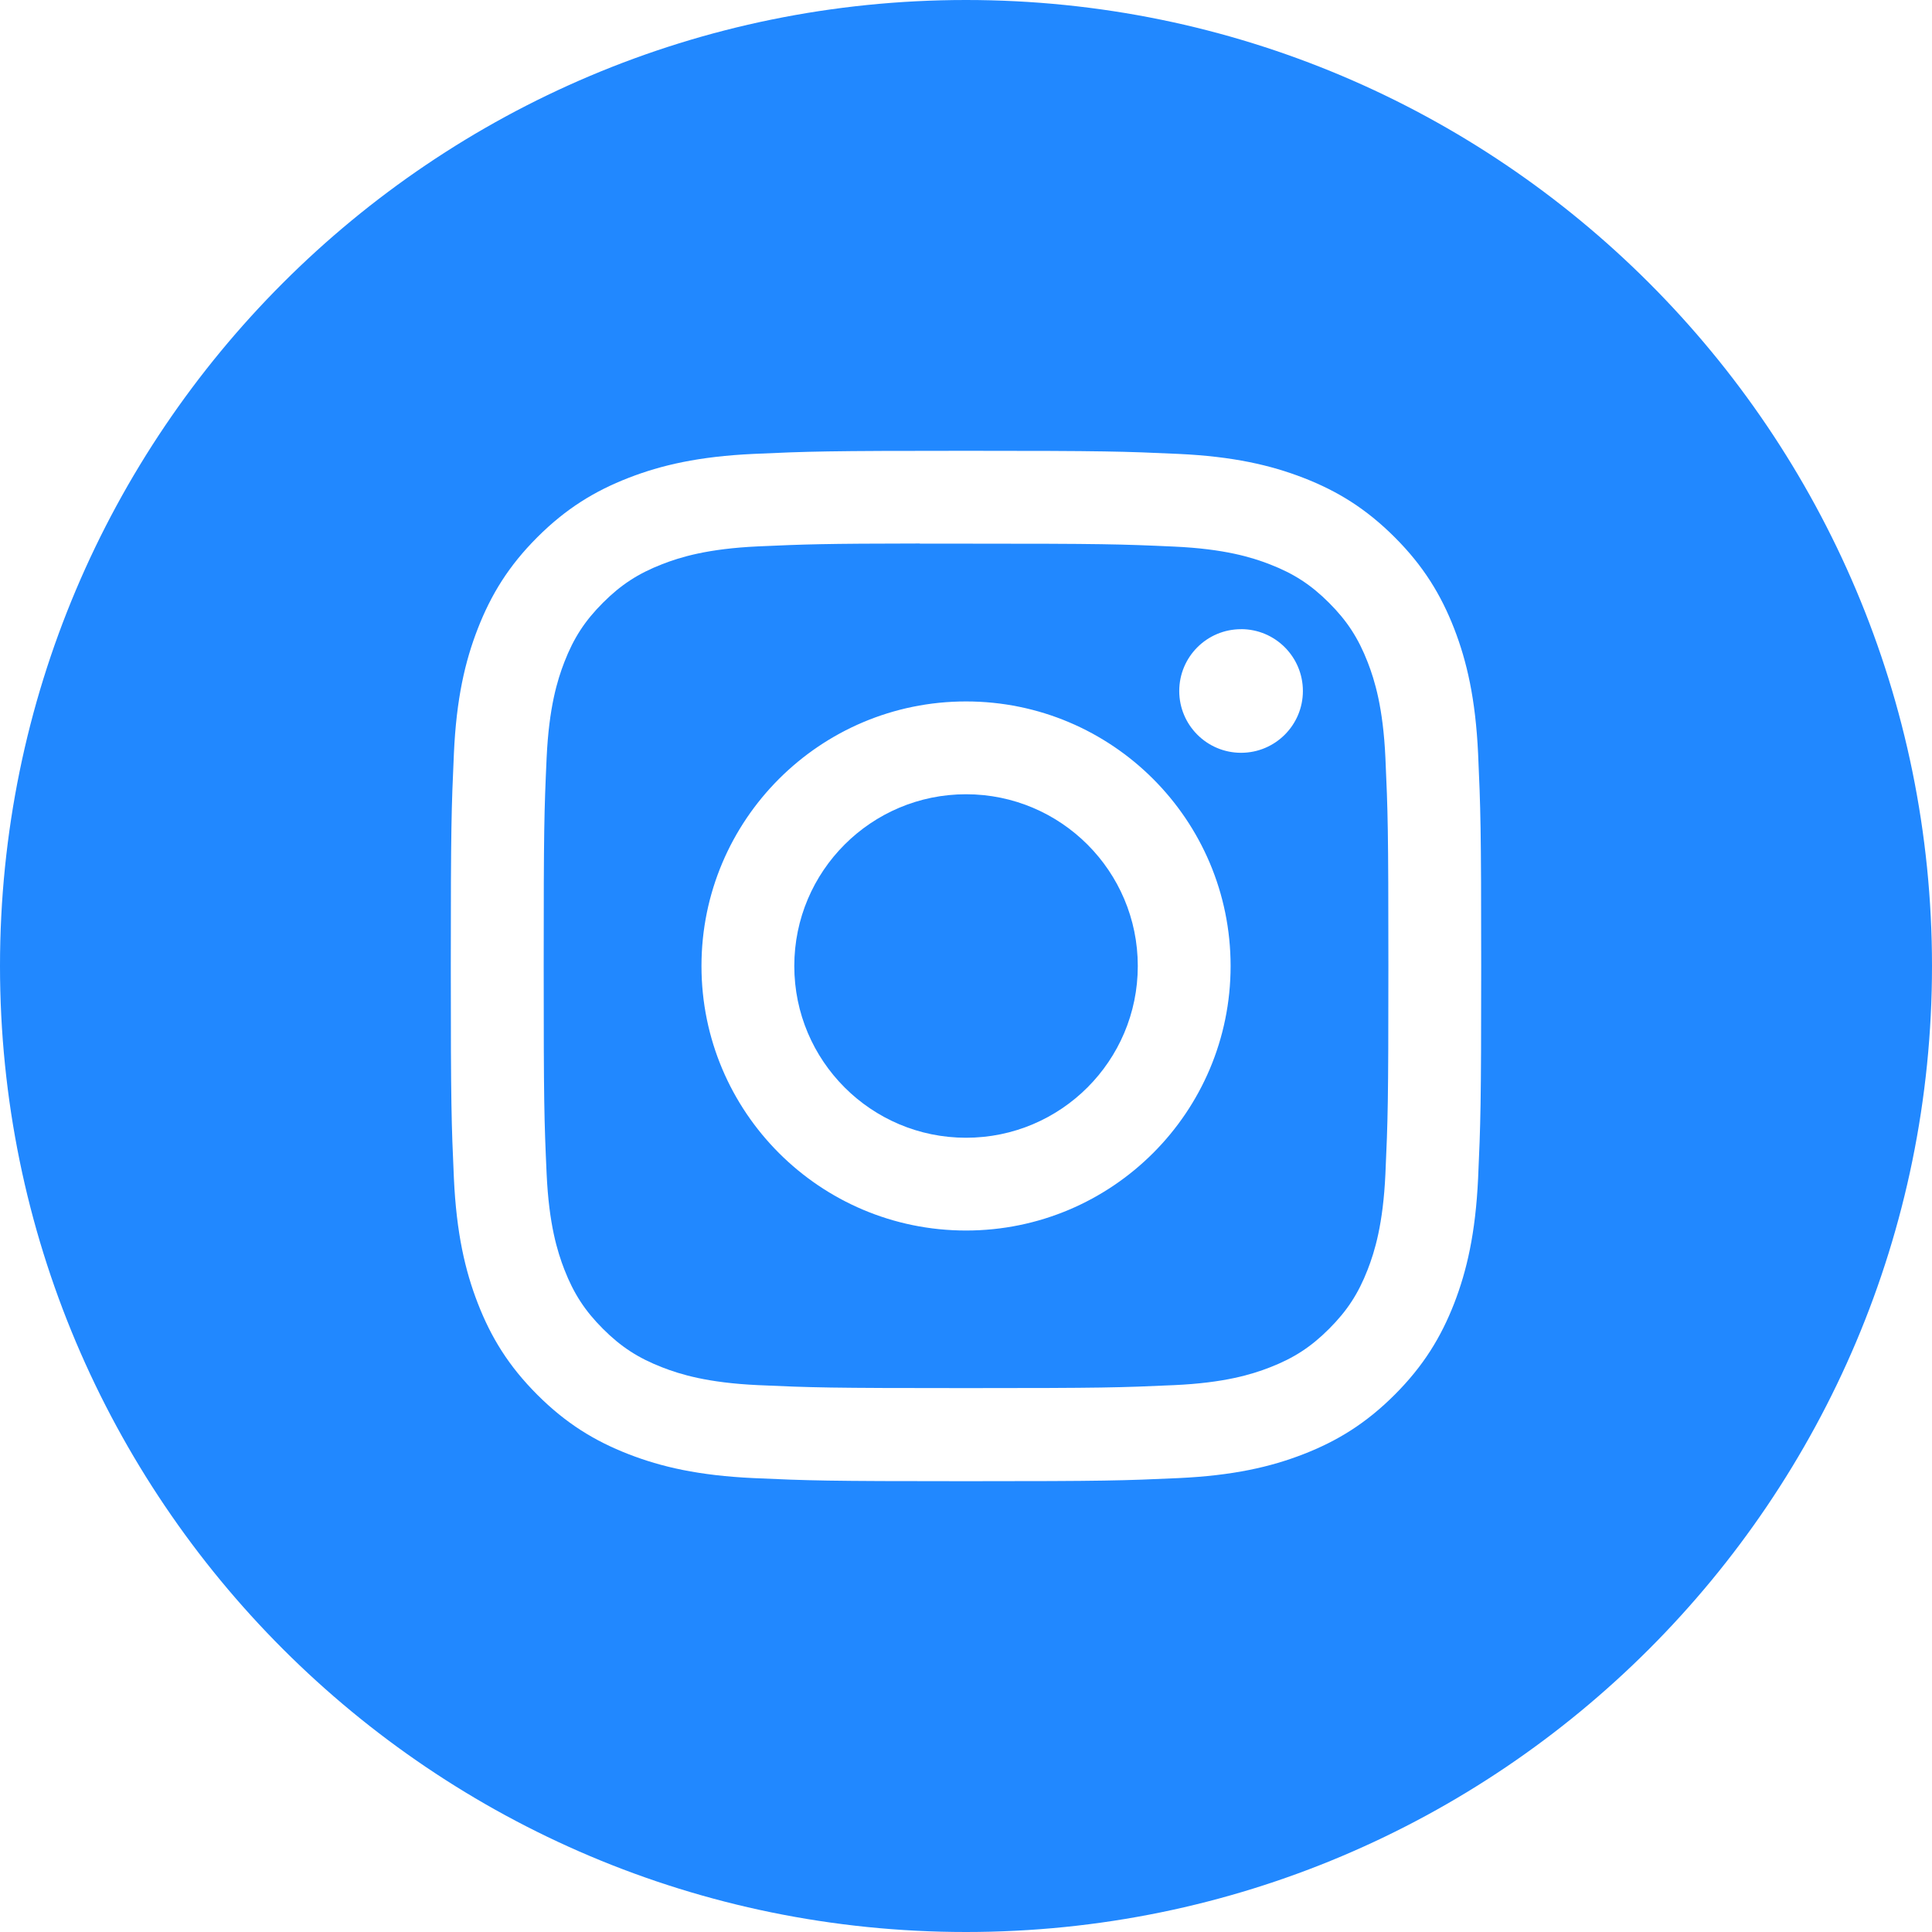
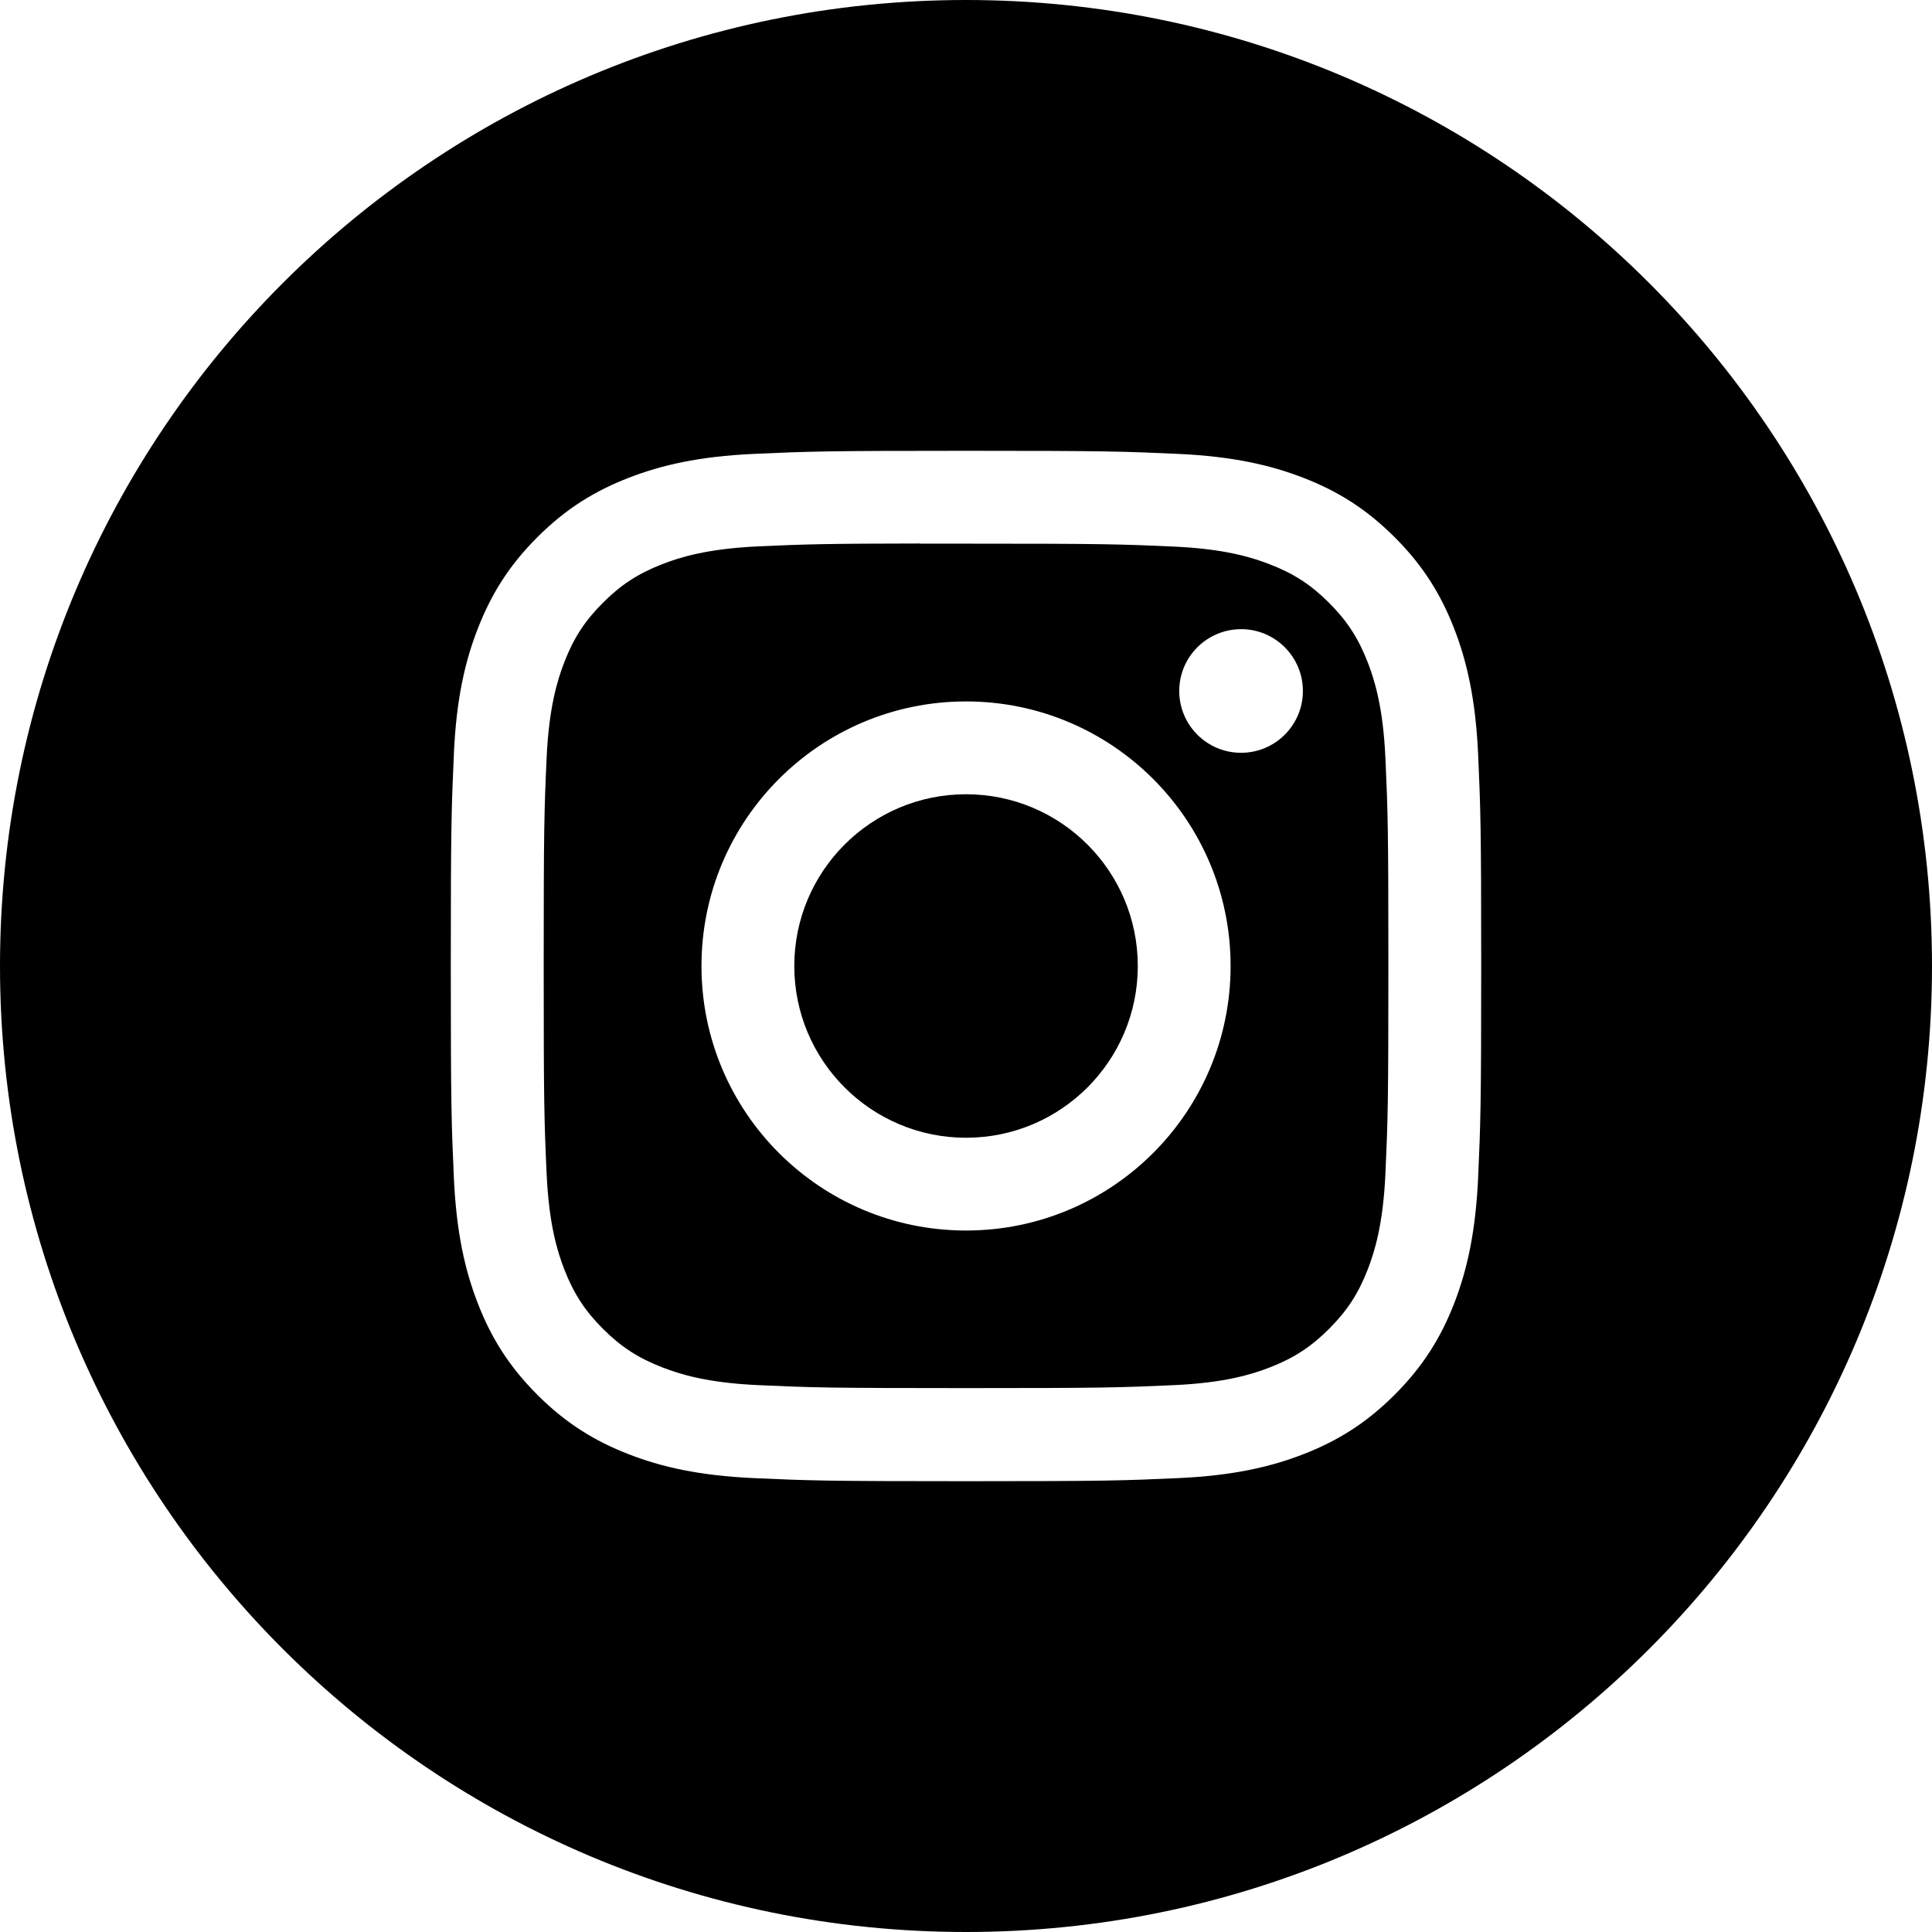
<svg xmlns="http://www.w3.org/2000/svg" width="48" height="48" viewBox="0 0 48 48" fill="none">
-   <path fill-rule="evenodd" clip-rule="evenodd" d="M24 0C10.745 0 0 10.745 0 24C0 37.255 10.745 48 24 48C37.255 48 48 37.255 48 24C48 10.745 37.255 0 24 0ZM18.723 11.277C20.089 11.215 20.525 11.2 24.001 11.2H23.997C27.475 11.2 27.909 11.215 29.275 11.277C30.637 11.34 31.568 11.556 32.384 11.872C33.227 12.199 33.939 12.636 34.651 13.348C35.363 14.059 35.8 14.774 36.128 15.616C36.443 16.429 36.659 17.36 36.723 18.722C36.784 20.088 36.8 20.524 36.8 24C36.8 27.476 36.784 27.912 36.723 29.277C36.659 30.639 36.443 31.57 36.128 32.384C35.8 33.225 35.363 33.939 34.651 34.651C33.939 35.363 33.226 35.801 32.385 36.128C31.57 36.445 30.639 36.66 29.276 36.723C27.911 36.785 27.476 36.8 24 36.8C20.524 36.8 20.088 36.785 18.722 36.723C17.36 36.66 16.429 36.445 15.615 36.128C14.774 35.801 14.059 35.363 13.348 34.651C12.636 33.939 12.199 33.225 11.872 32.383C11.556 31.57 11.34 30.639 11.277 29.277C11.216 27.911 11.2 27.476 11.2 24C11.2 20.524 11.216 20.087 11.277 18.722C11.338 17.36 11.554 16.429 11.872 15.615C12.2 14.774 12.637 14.059 13.349 13.348C14.061 12.636 14.775 12.199 15.617 11.872C16.43 11.556 17.361 11.34 18.723 11.277Z" fill="#2188FF" />
-   <path fill-rule="evenodd" clip-rule="evenodd" d="M22.853 13.507C23.076 13.506 23.316 13.506 23.575 13.507L24.001 13.507C27.419 13.507 27.824 13.519 29.174 13.58C30.422 13.637 31.099 13.846 31.55 14.021C32.148 14.253 32.573 14.53 33.021 14.978C33.469 15.426 33.746 15.853 33.979 16.45C34.154 16.901 34.363 17.578 34.42 18.826C34.481 20.176 34.494 20.581 34.494 23.997C34.494 27.413 34.481 27.819 34.42 29.168C34.363 30.416 34.154 31.093 33.979 31.544C33.747 32.141 33.469 32.566 33.021 33.014C32.573 33.462 32.148 33.74 31.55 33.972C31.099 34.148 30.422 34.356 29.174 34.413C27.824 34.474 27.419 34.487 24.001 34.487C20.583 34.487 20.178 34.474 18.829 34.413C17.581 34.355 16.904 34.147 16.452 33.971C15.855 33.739 15.428 33.462 14.98 33.014C14.532 32.566 14.255 32.14 14.022 31.543C13.847 31.092 13.638 30.415 13.581 29.167C13.52 27.817 13.508 27.412 13.508 23.994C13.508 20.576 13.52 20.173 13.581 18.823C13.639 17.575 13.847 16.898 14.022 16.447C14.254 15.849 14.532 15.423 14.98 14.975C15.428 14.527 15.855 14.249 16.452 14.017C16.903 13.841 17.581 13.633 18.829 13.575C20.01 13.522 20.467 13.506 22.853 13.503V13.507ZM30.834 15.632C29.986 15.632 29.298 16.319 29.298 17.168C29.298 18.015 29.986 18.703 30.834 18.703C31.682 18.703 32.37 18.015 32.37 17.168C32.37 16.319 31.682 15.631 30.834 15.631V15.632ZM17.428 24C17.428 20.37 20.371 17.427 24.001 17.427C27.631 17.427 30.574 20.37 30.574 24C30.574 27.63 27.631 30.572 24.001 30.572C20.371 30.572 17.428 27.63 17.428 24Z" fill="#2188FF" />
-   <path d="M24.001 19.733C26.357 19.733 28.268 21.644 28.268 24C28.268 26.356 26.357 28.267 24.001 28.267C21.645 28.267 19.734 26.356 19.734 24C19.734 21.644 21.645 19.733 24.001 19.733Z" fill="#2188FF" />
+   <path fill-rule="evenodd" clip-rule="evenodd" d="M24 0C10.745 0 0 10.745 0 24C0 37.255 10.745 48 24 48C37.255 48 48 37.255 48 24C48 10.745 37.255 0 24 0ZM18.723 11.277C20.089 11.215 20.525 11.2 24.001 11.2H23.997C27.475 11.2 27.909 11.215 29.275 11.277C30.637 11.34 31.568 11.556 32.384 11.872C33.227 12.199 33.939 12.636 34.651 13.348C35.363 14.059 35.8 14.774 36.128 15.616C36.443 16.429 36.659 17.36 36.723 18.722C36.784 20.088 36.8 20.524 36.8 24C36.8 27.476 36.784 27.912 36.723 29.277C36.659 30.639 36.443 31.57 36.128 32.384C35.8 33.225 35.363 33.939 34.651 34.651C33.939 35.363 33.226 35.801 32.385 36.128C31.57 36.445 30.639 36.66 29.276 36.723C27.911 36.785 27.476 36.8 24 36.8C20.524 36.8 20.088 36.785 18.722 36.723C17.36 36.66 16.429 36.445 15.615 36.128C14.774 35.801 14.059 35.363 13.348 34.651C12.636 33.939 12.199 33.225 11.872 32.383C11.556 31.57 11.34 30.639 11.277 29.277C11.216 27.911 11.2 27.476 11.2 24C11.2 20.524 11.216 20.087 11.277 18.722C11.338 17.36 11.554 16.429 11.872 15.615C12.2 14.774 12.637 14.059 13.349 13.348C14.061 12.636 14.775 12.199 15.617 11.872C16.43 11.556 17.361 11.34 18.723 11.277Z" fill="currentColor" />
+   <path fill-rule="evenodd" clip-rule="evenodd" d="M22.853 13.507C23.076 13.506 23.316 13.506 23.575 13.507L24.001 13.507C27.419 13.507 27.824 13.519 29.174 13.58C30.422 13.637 31.099 13.846 31.55 14.021C32.148 14.253 32.573 14.53 33.021 14.978C33.469 15.426 33.746 15.853 33.979 16.45C34.154 16.901 34.363 17.578 34.42 18.826C34.481 20.176 34.494 20.581 34.494 23.997C34.494 27.413 34.481 27.819 34.42 29.168C34.363 30.416 34.154 31.093 33.979 31.544C33.747 32.141 33.469 32.566 33.021 33.014C32.573 33.462 32.148 33.74 31.55 33.972C31.099 34.148 30.422 34.356 29.174 34.413C27.824 34.474 27.419 34.487 24.001 34.487C20.583 34.487 20.178 34.474 18.829 34.413C17.581 34.355 16.904 34.147 16.452 33.971C15.855 33.739 15.428 33.462 14.98 33.014C14.532 32.566 14.255 32.14 14.022 31.543C13.847 31.092 13.638 30.415 13.581 29.167C13.52 27.817 13.508 27.412 13.508 23.994C13.508 20.576 13.52 20.173 13.581 18.823C13.639 17.575 13.847 16.898 14.022 16.447C14.254 15.849 14.532 15.423 14.98 14.975C15.428 14.527 15.855 14.249 16.452 14.017C16.903 13.841 17.581 13.633 18.829 13.575C20.01 13.522 20.467 13.506 22.853 13.503V13.507ZM30.834 15.632C29.986 15.632 29.298 16.319 29.298 17.168C29.298 18.015 29.986 18.703 30.834 18.703C31.682 18.703 32.37 18.015 32.37 17.168C32.37 16.319 31.682 15.631 30.834 15.631V15.632ZM17.428 24C17.428 20.37 20.371 17.427 24.001 17.427C27.631 17.427 30.574 20.37 30.574 24C30.574 27.63 27.631 30.572 24.001 30.572C20.371 30.572 17.428 27.63 17.428 24Z" fill="currentColor" />
+   <path d="M24.001 19.733C26.357 19.733 28.268 21.644 28.268 24C28.268 26.356 26.357 28.267 24.001 28.267C21.645 28.267 19.734 26.356 19.734 24C19.734 21.644 21.645 19.733 24.001 19.733Z" fill="currentColor" />
</svg>
